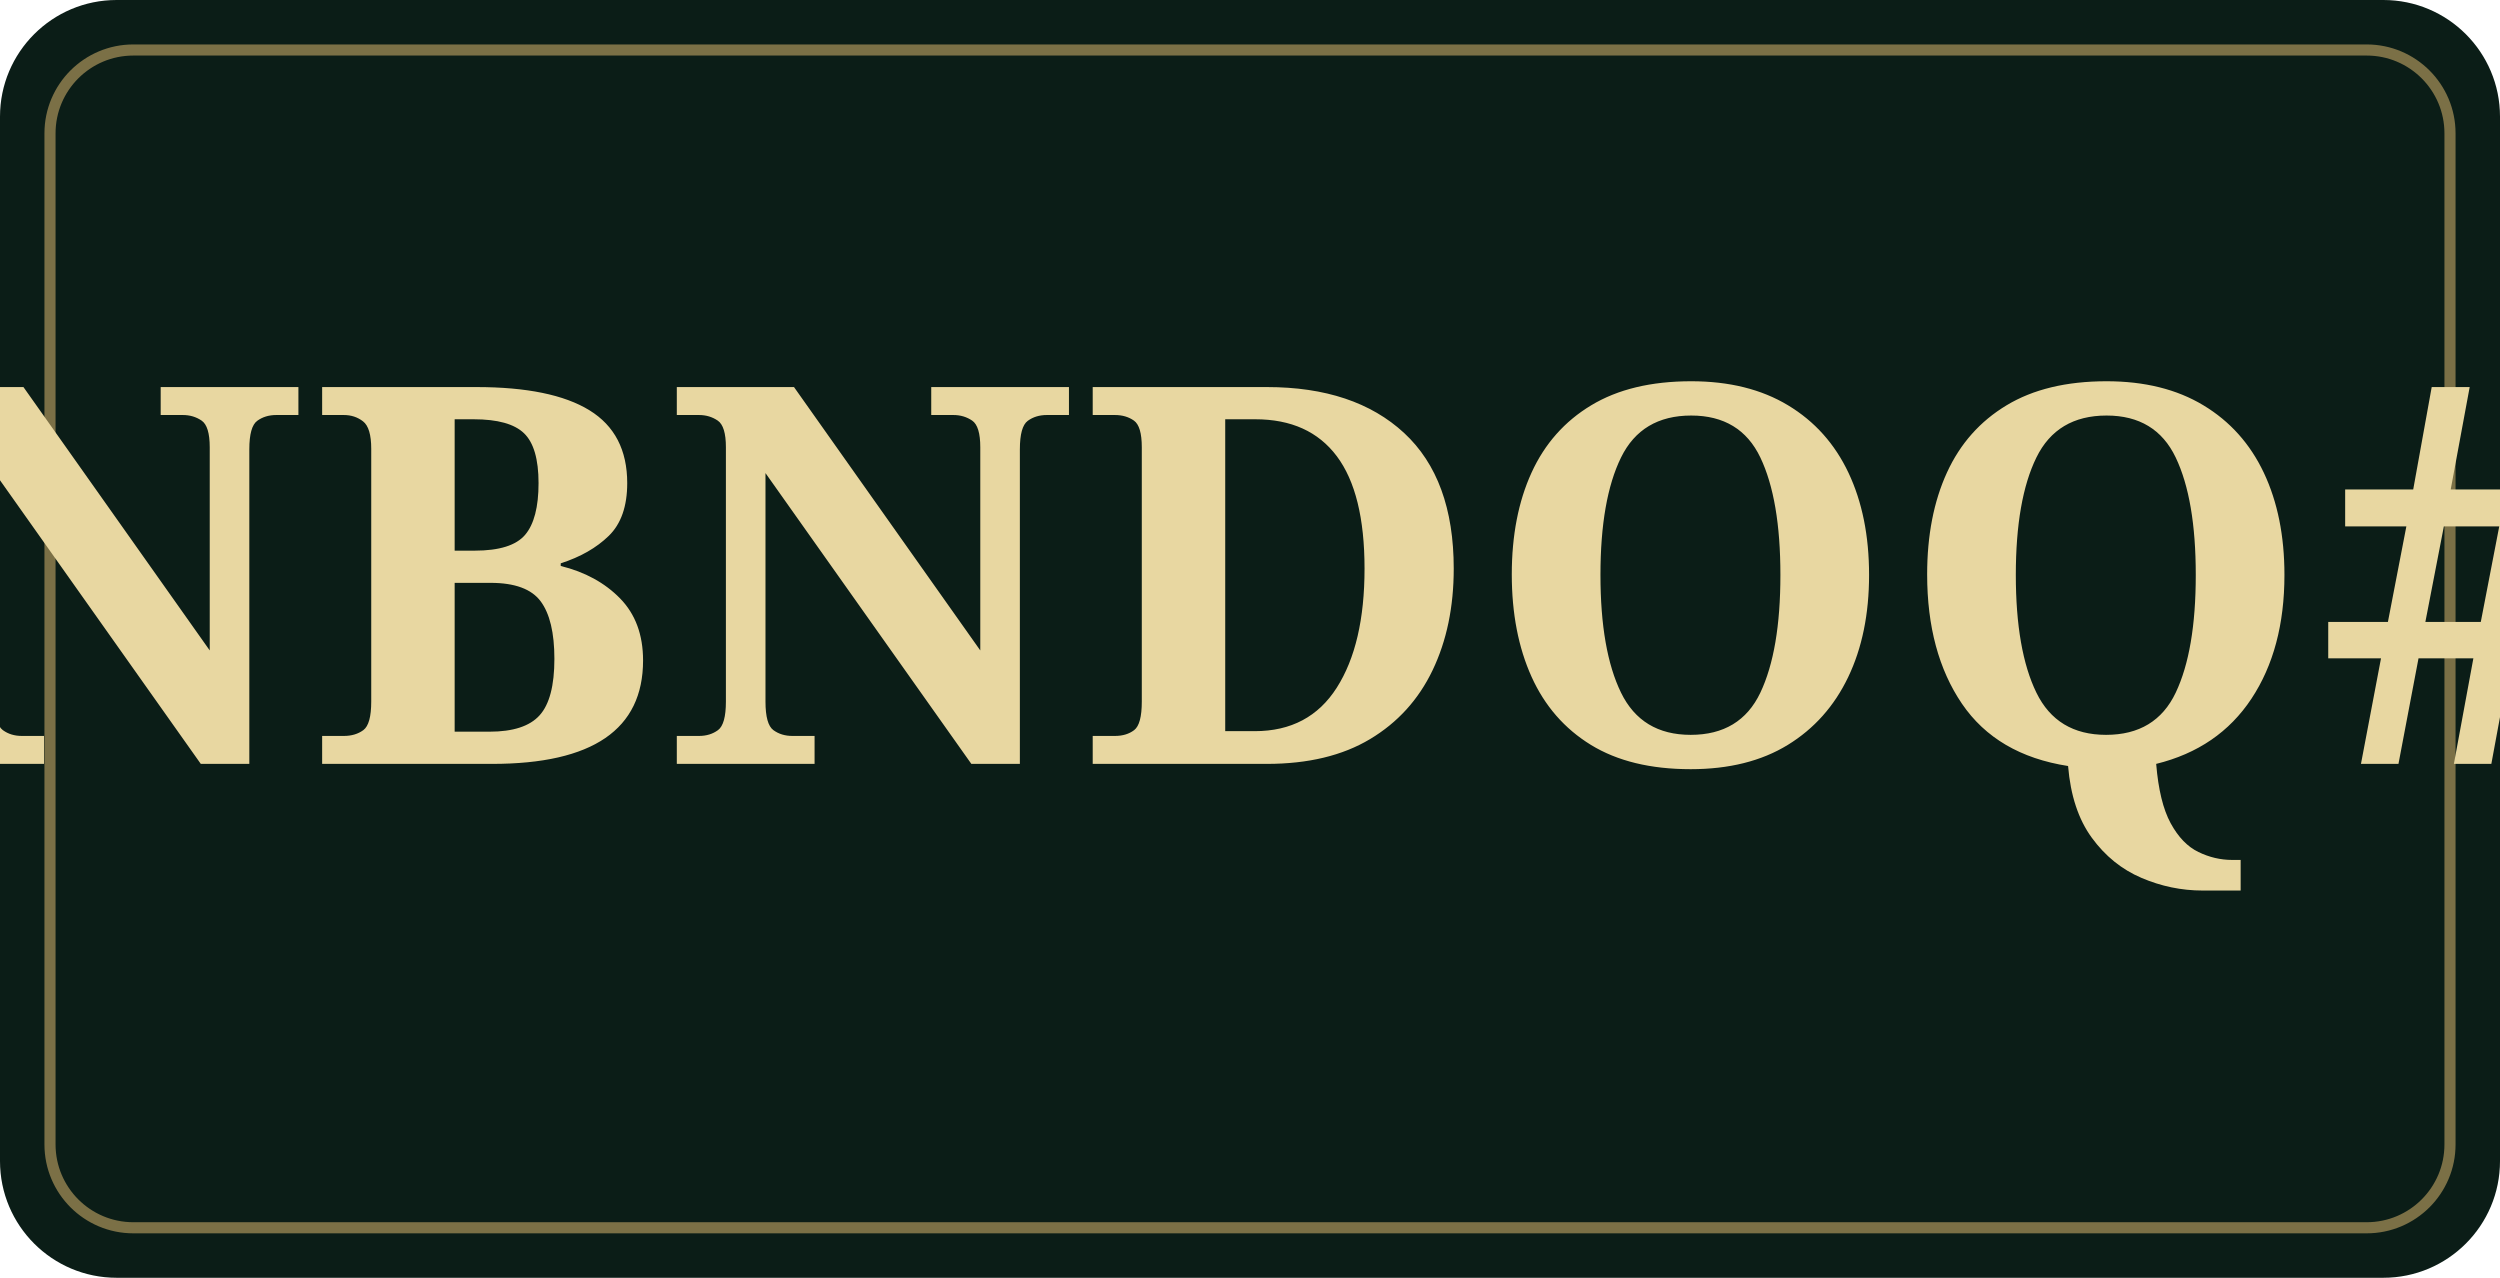
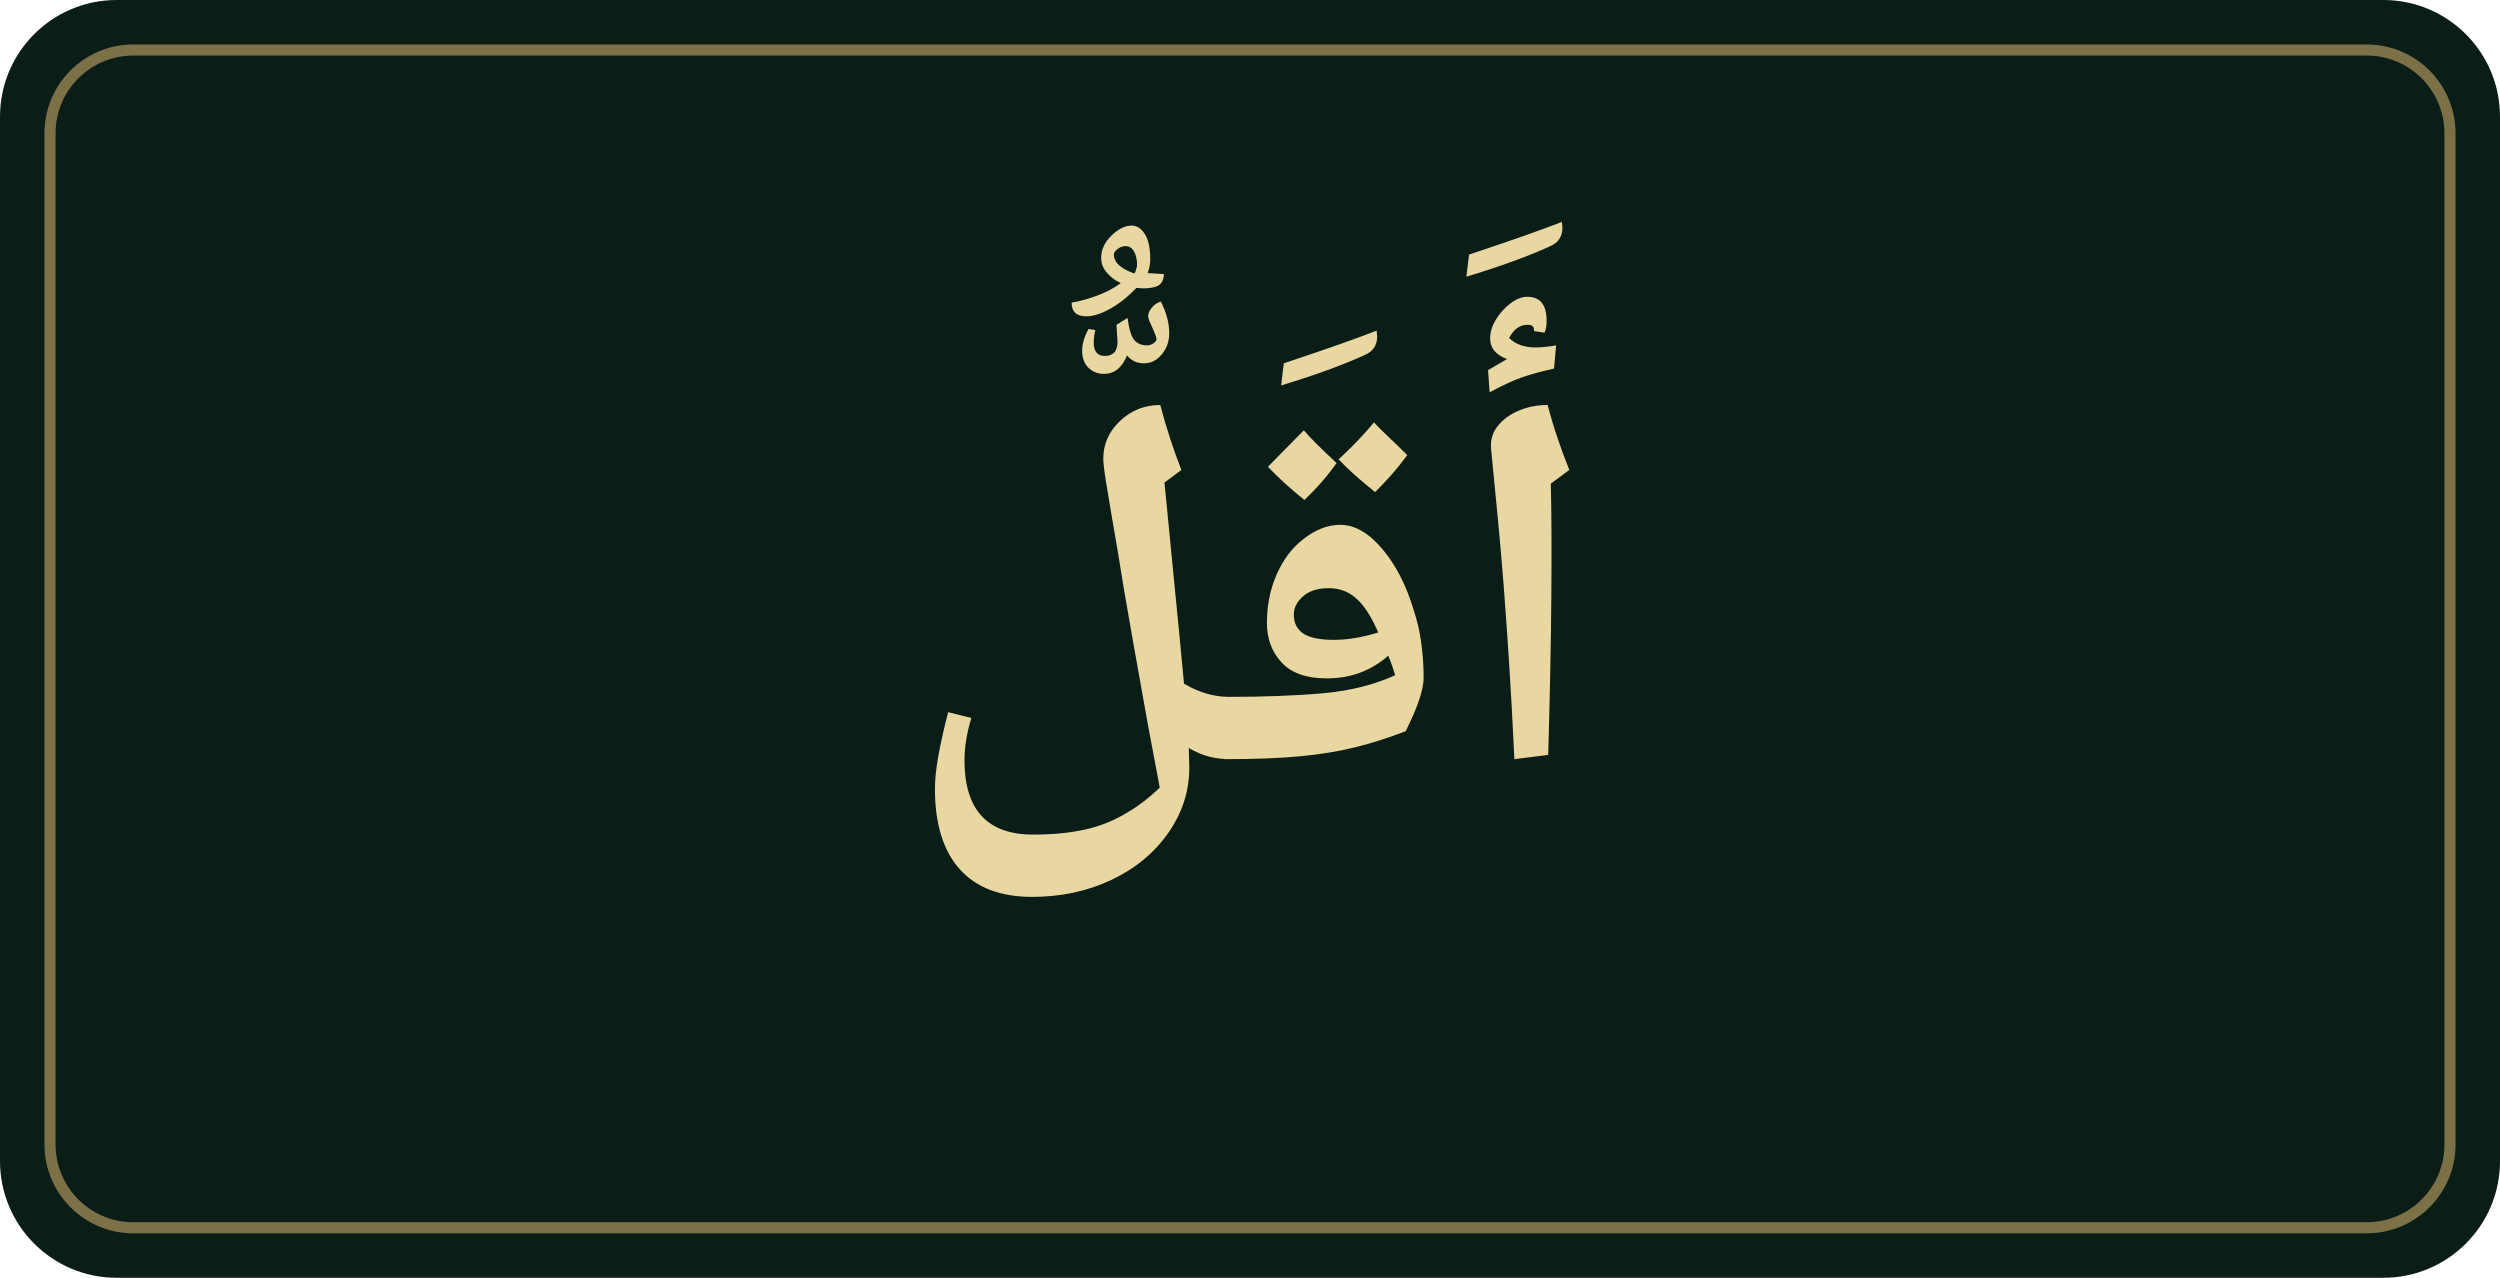
<svg xmlns="http://www.w3.org/2000/svg" width="900" height="460" viewBox="0 0 900 460" role="img" aria-labelledby="title desc">
  <rect width="900" height="460" rx="42" fill="#0b1d17" />
  <rect x="18" y="18" width="864" height="424" rx="30" fill="none" stroke="#d6b56d" stroke-opacity=".55" stroke-width="4" />
-   <text x="450" y="275" fill="#e8d7a1" font-family="Geeza Pro, Noto Naskh Arabic, serif" font-size="190" font-weight="600" text-anchor="middle" direction="rtl">#NBNDOQ</text>
+   <text x="450" y="275" fill="#e8d7a1" font-family="Geeza Pro, Noto Naskh Arabic, serif" font-size="190" font-weight="600" text-anchor="middle" direction="rtl">أَقَلُّ</text>
</svg>
